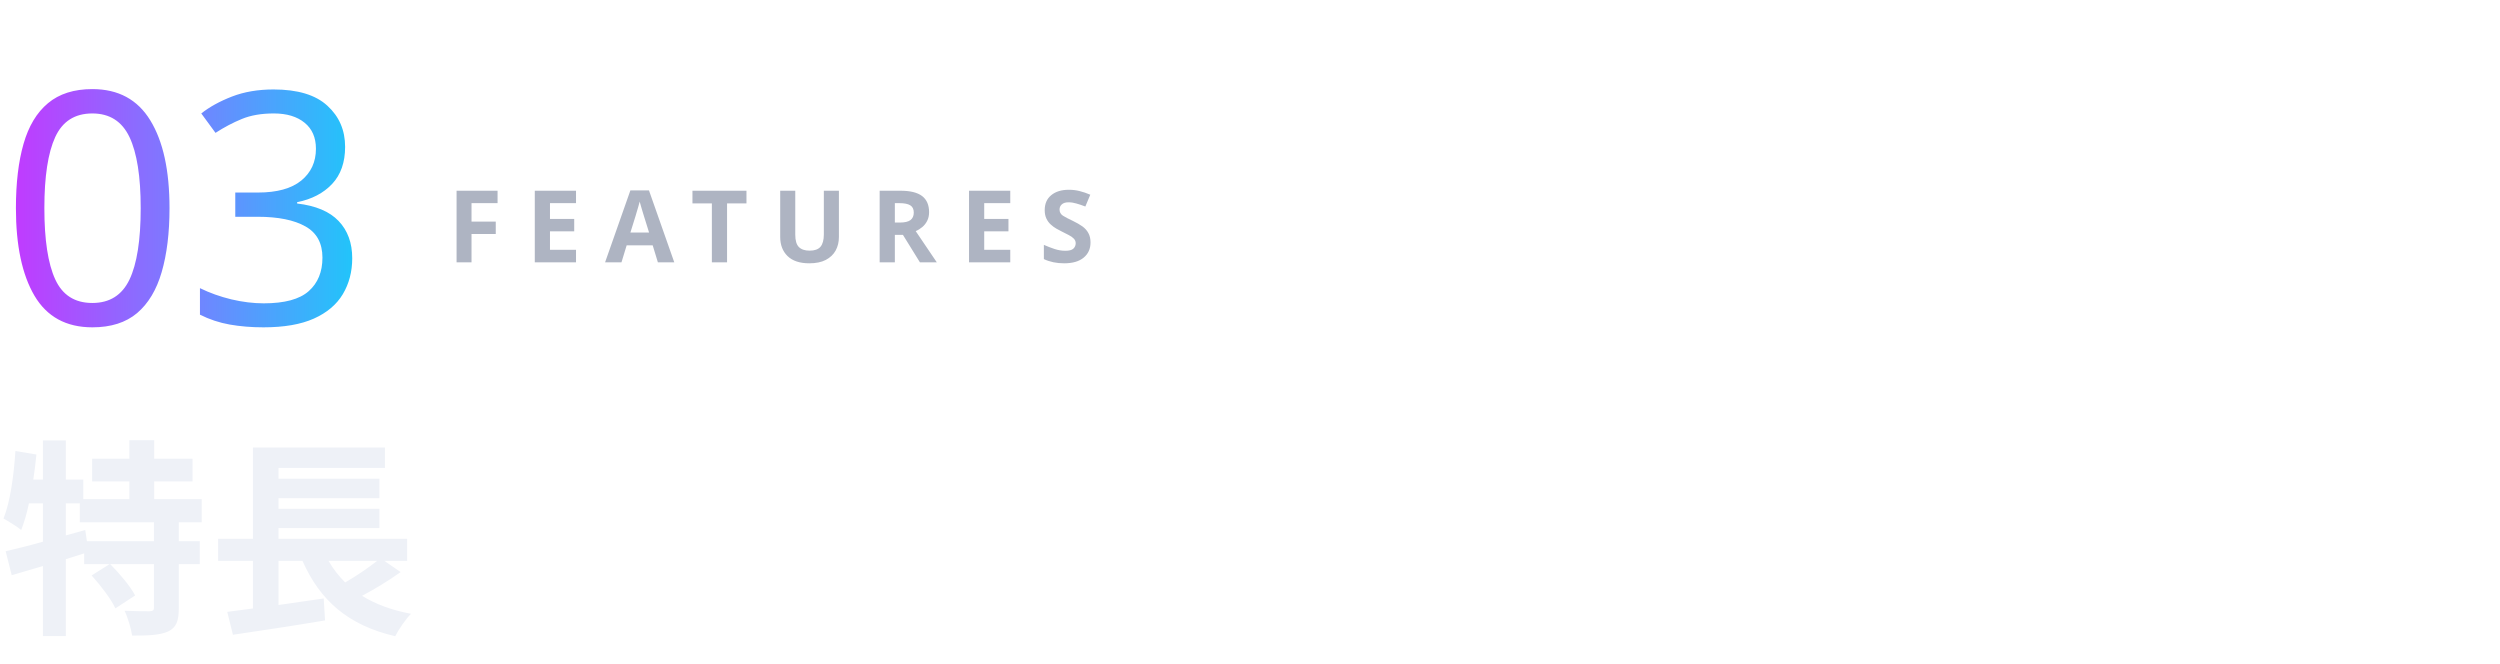
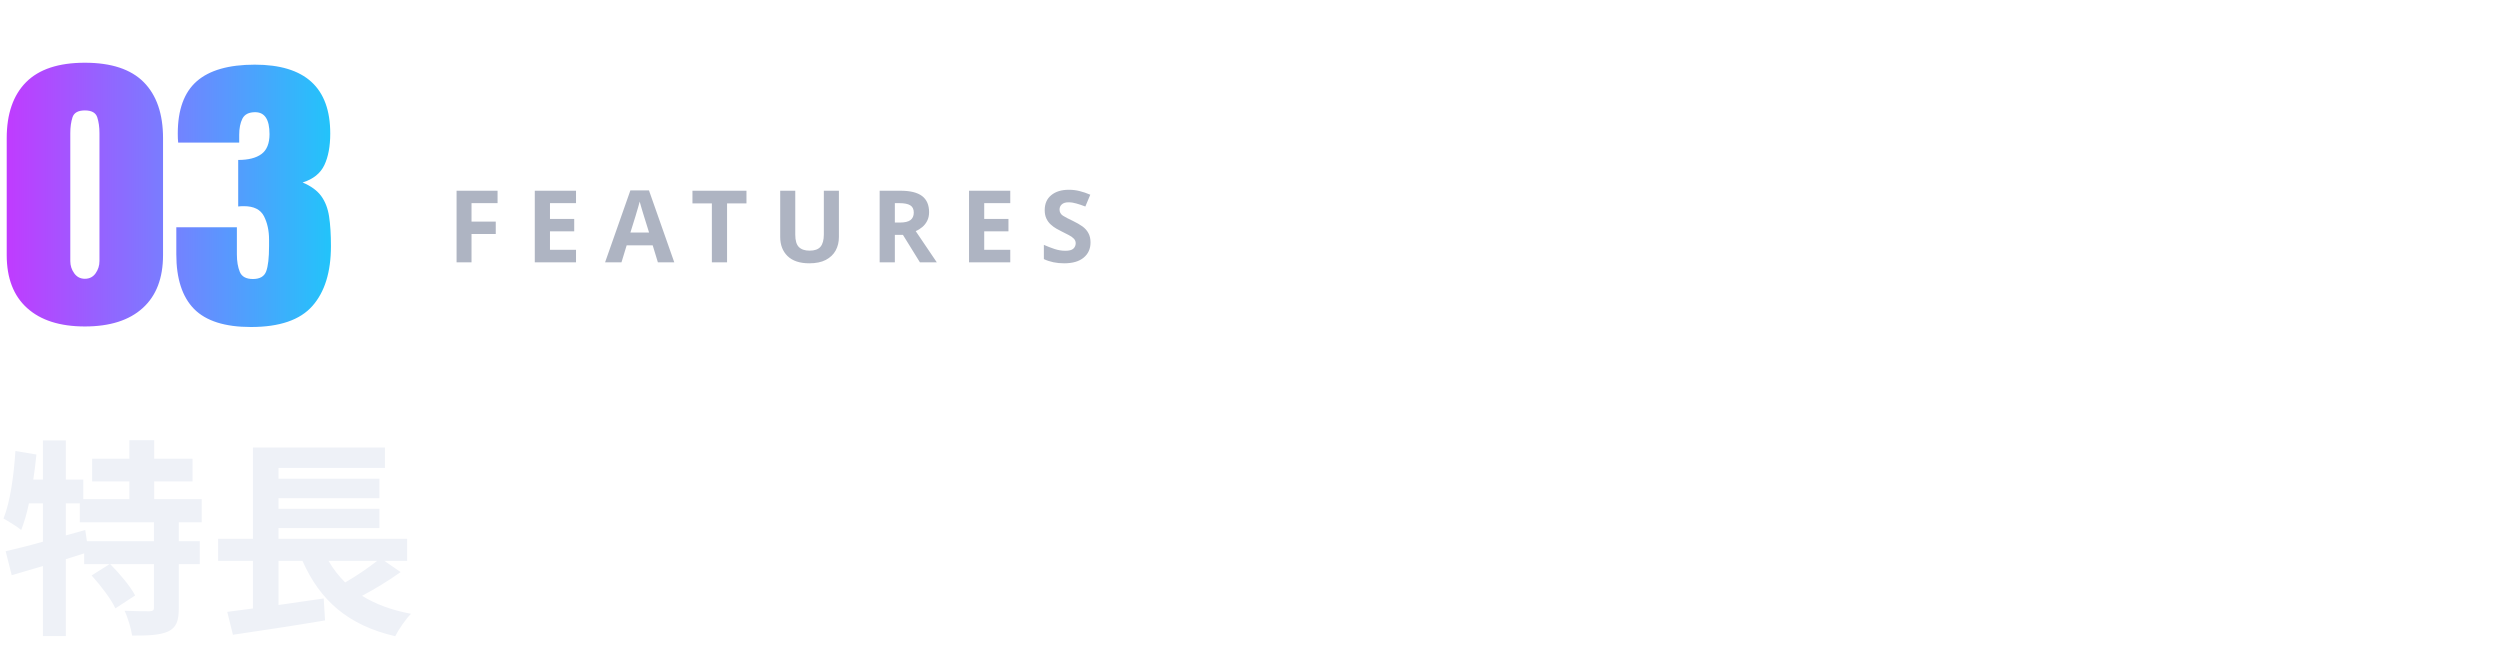
<svg xmlns="http://www.w3.org/2000/svg" viewBox="0 0 324 86" width="324" height="86" role="img">
  <defs>
    <filter id="glow" x="-30%" y="-30%" width="160%" height="160%">
-       <feGaussianBlur stdDeviation="1.6" result="b" />
-       <feMerge>
-         <feMergeNode in="b" />
-         <feMergeNode in="SourceGraphic" />
-       </feMerge>
+       <feGaussianBlur stdDeviation="1.6" />
    </filter>
    <linearGradient id="brand" x1="0" y1="0" x2="1" y2="0">
      <stop offset="0" stop-color="#C03BFF" />
      <stop offset=".55" stop-color="#6F86FF" />
      <stop offset="1" stop-color="#22C4FA" />
    </linearGradient>
    <linearGradient id="bg" x1="0" y1="0" x2="1" y2="1">
      <stop offset="0" stop-color="#141827" />
      <stop offset="1" stop-color="#231B35" />
    </linearGradient>
    <style>
.jp{font-family:'Hiragino Sans','Hiragino Kaku Gothic ProN','Yu Gothic UI','Yu Gothic','Meiryo','Noto Sans JP','Noto Sans CJK JP',sans-serif}
.disp{font-family:Impact,Haettenschweiler,'Anton','Arial Narrow Bold','Arial Black',sans-serif}
.gh{font-family:-apple-system,BlinkMacSystemFont,'Segoe UI','Noto Sans',Helvetica,Arial,sans-serif}
.rnd{font-family:RcRounded,'Hiragino Maru Gothic ProN','Yu Gothic UI','Noto Sans JP',sans-serif}
.hand{font-family:RcHand,'Hiragino Maru Gothic ProN','Yu Gothic UI','Noto Sans JP',sans-serif}
.mono{font-family:ui-monospace,SFMono-Regular,'Cascadia Mono',Consolas,'Liberation Mono',monospace}

@keyframes bob{0%,100%{transform:translateY(0)}50%{transform:translateY(-5px)}}
@keyframes blink{0%,90%,100%{transform:scaleY(1)}94%{transform:scaleY(.12)}}
@keyframes flow{to{stroke-dashoffset:-28}}
@keyframes pulse{0%,100%{opacity:.55}50%{opacity:1}}
.bob{animation:bob 2.6s ease-in-out infinite}
.eyes{transform-box:fill-box;transform-origin:center;animation:blink 4.8s infinite}
.flow{stroke-dasharray:6 8;animation:flow 1.1s linear infinite}
.pulse{animation:pulse 2.4s ease-in-out infinite}
@media (prefers-reduced-motion:reduce){.bob,.eyes,.flow,.pulse{animation:none}}
</style>
  </defs>
-   <text x="0" y="42" class="disp" font-size="42" font-weight="400" fill="url(#brand)" text-anchor="start" textLength="44" lengthAdjust="spacingAndGlyphs">03</text>
+   <path d="M11 42.31Q6.15 42.31 3.51 39.92Q0.87 37.54 0.87 33.06V17.91Q0.87 13.18 3.38 10.65Q5.89 8.13 11 8.13Q16.13 8.13 18.63 10.65Q21.13 13.18 21.13 17.91V33.06Q21.13 37.54 18.5 39.92Q15.87 42.31 11 42.31ZM11 36.13Q11.89 36.13 12.39 35.42Q12.89 34.71 12.89 33.84V17.26Q12.89 16.08 12.6 15.19Q12.3 14.31 11 14.31Q9.7 14.31 9.4 15.19Q9.11 16.08 9.11 17.26V33.84Q9.11 34.71 9.62 35.42Q10.13 36.13 11 36.13ZM32.52 42.38Q27.46 42.38 25.15 40.04Q22.85 37.69 22.85 32.96V29.45H30.7V32.98Q30.7 34.31 31.08 35.24Q31.46 36.16 32.78 36.16Q34.13 36.16 34.5 35.16Q34.87 34.16 34.87 31.89V31.05Q34.87 29.32 34.21 28.02Q33.54 26.72 31.61 26.72Q31.37 26.72 31.18 26.73Q31 26.74 30.87 26.76V20.73Q32.85 20.73 33.89 19.96Q34.93 19.19 34.93 17.38Q34.93 14.54 33.07 14.54Q31.85 14.54 31.42 15.37Q31 16.2 31 17.47V18.48H23.09Q23.07 18.26 23.05 17.93Q23.04 17.61 23.04 17.3Q23.04 12.69 25.5 10.53Q27.96 8.38 33.02 8.38Q42.8 8.38 42.8 17.3Q42.8 19.78 42.04 21.39Q41.28 23 39.22 23.65Q40.85 24.34 41.63 25.41Q42.41 26.48 42.65 28.06Q42.89 29.64 42.89 31.89Q42.89 36.93 40.49 39.65Q38.09 42.38 32.52 42.38Z" fill="url(#brand)" />
  <text x="58" y="34" class="gh" font-size="13" font-weight="600" fill="#AEB4C2" text-anchor="start" letter-spacing="3">FEATURES</text>
  <text x="0" y="80" class="gh" font-size="27" font-weight="600" fill="#EEF1F7" text-anchor="start">特長</text>
</svg>
